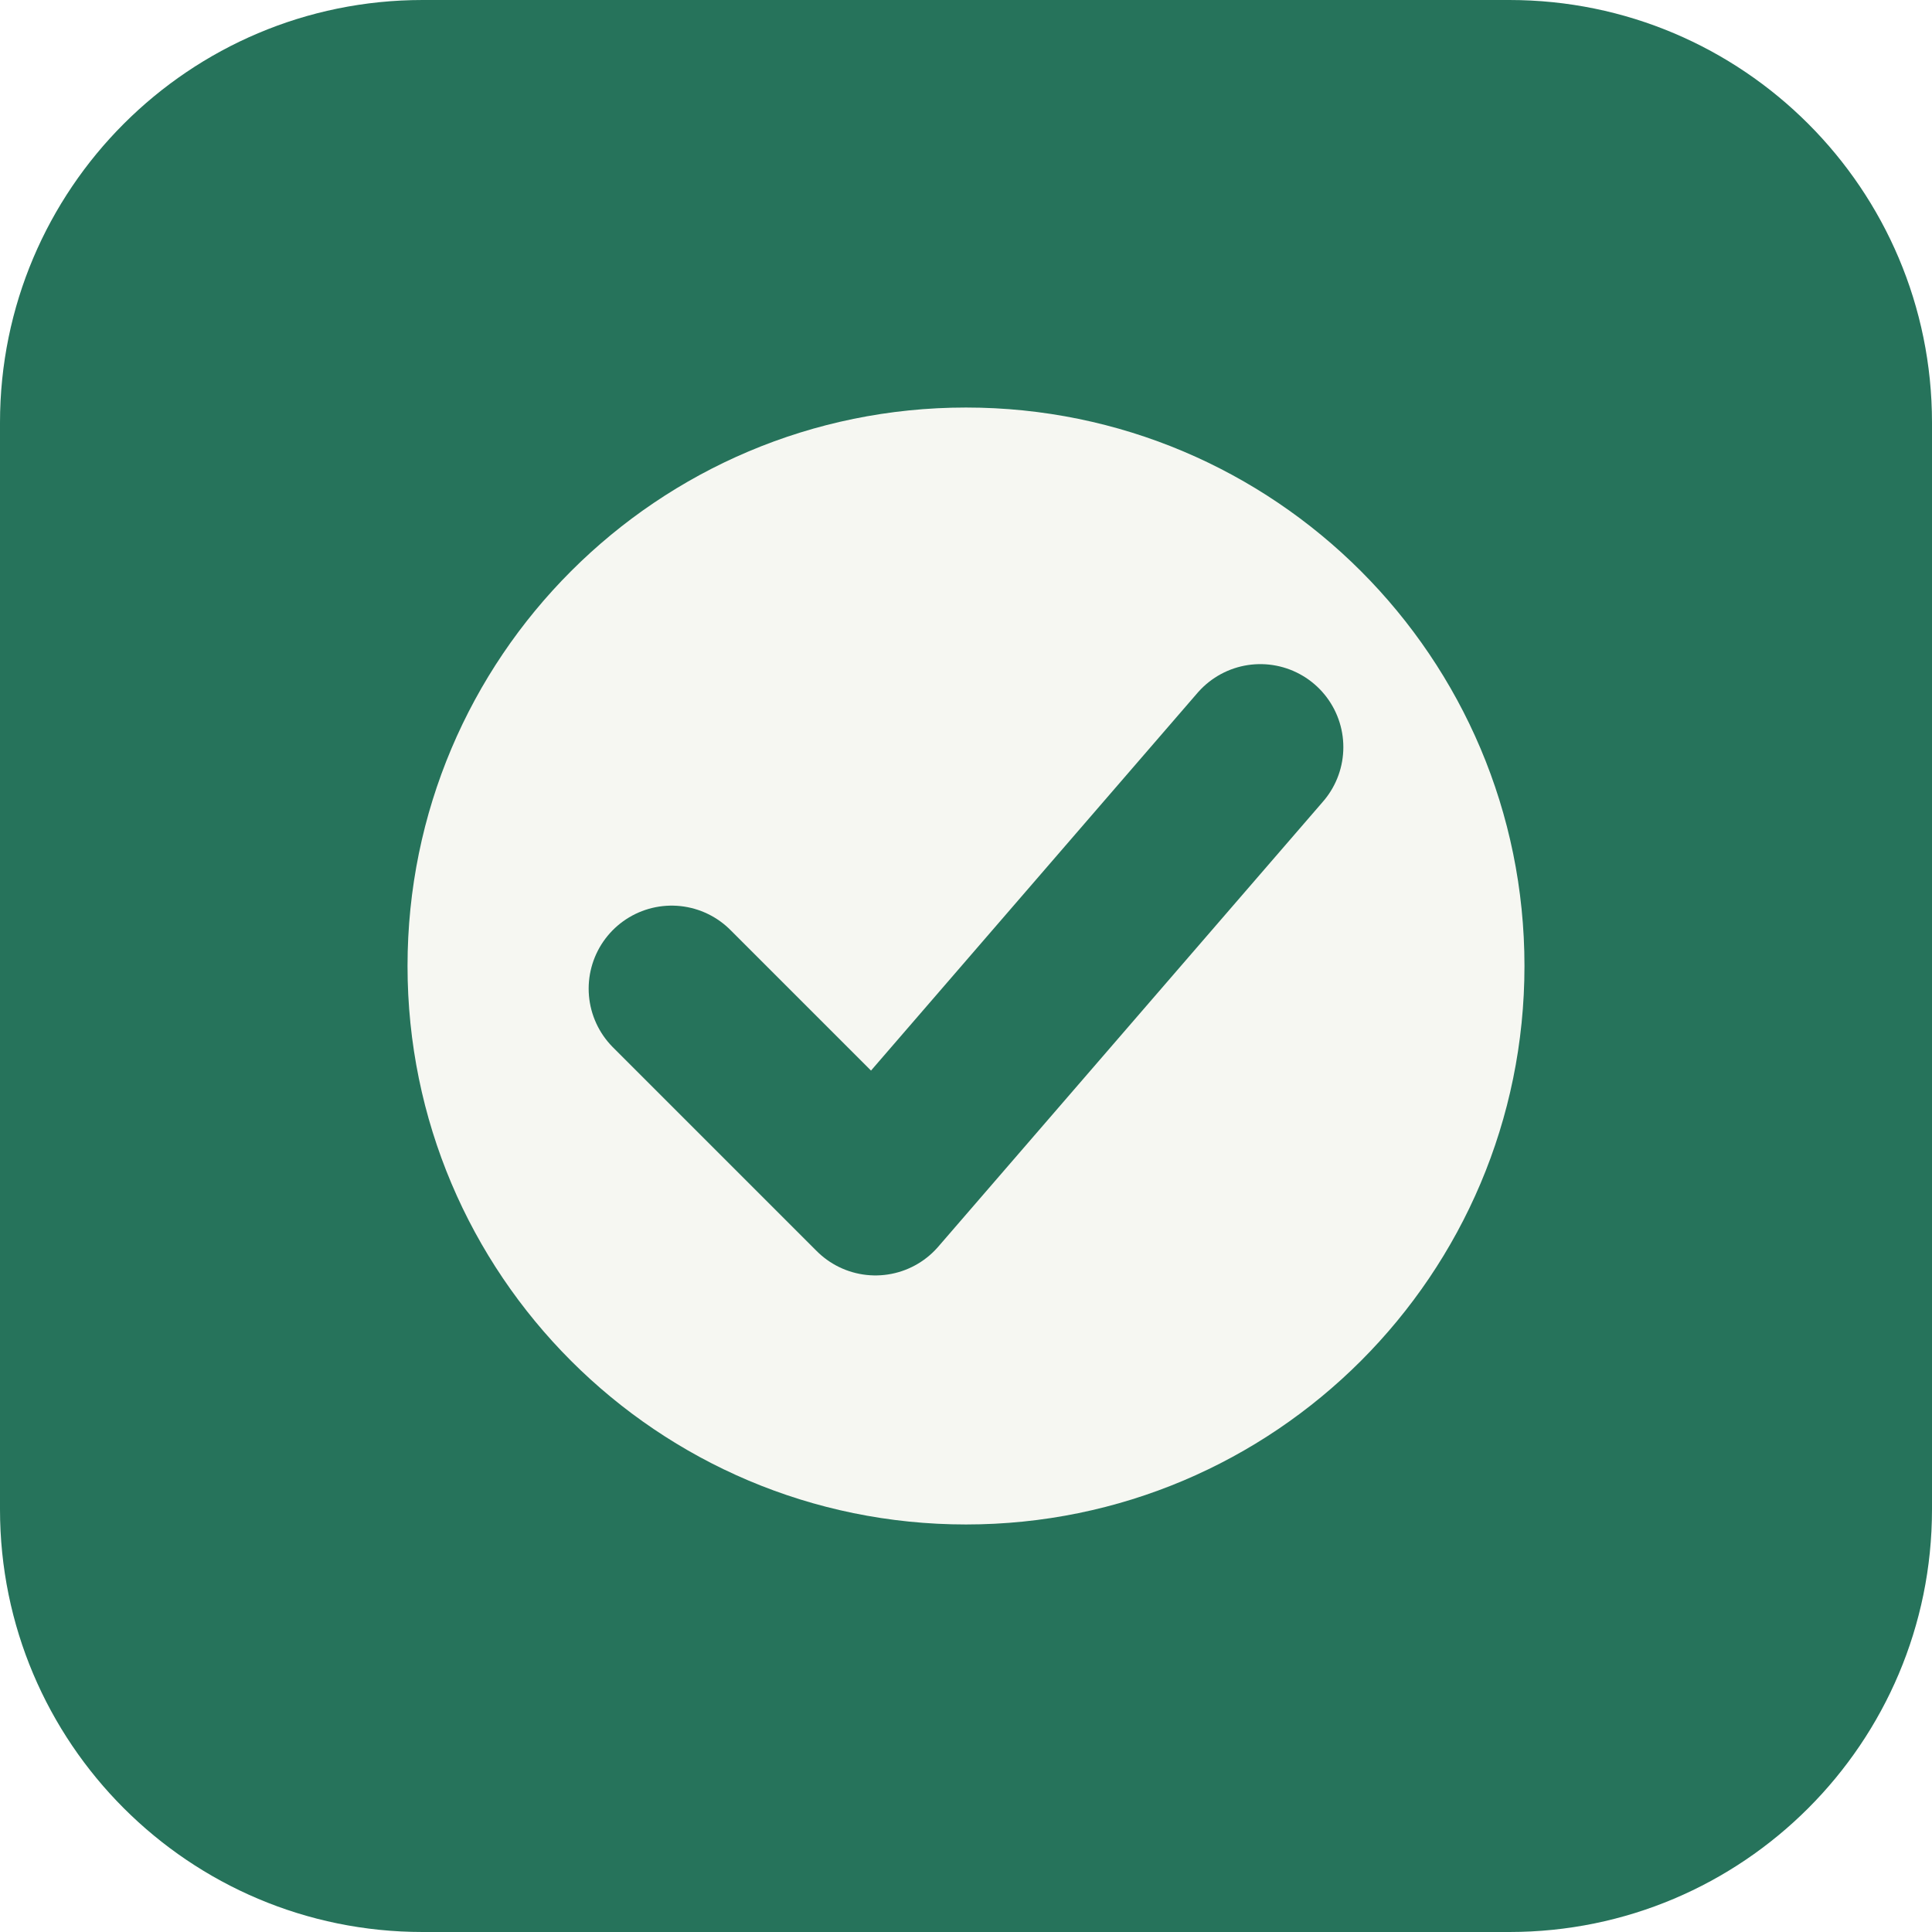
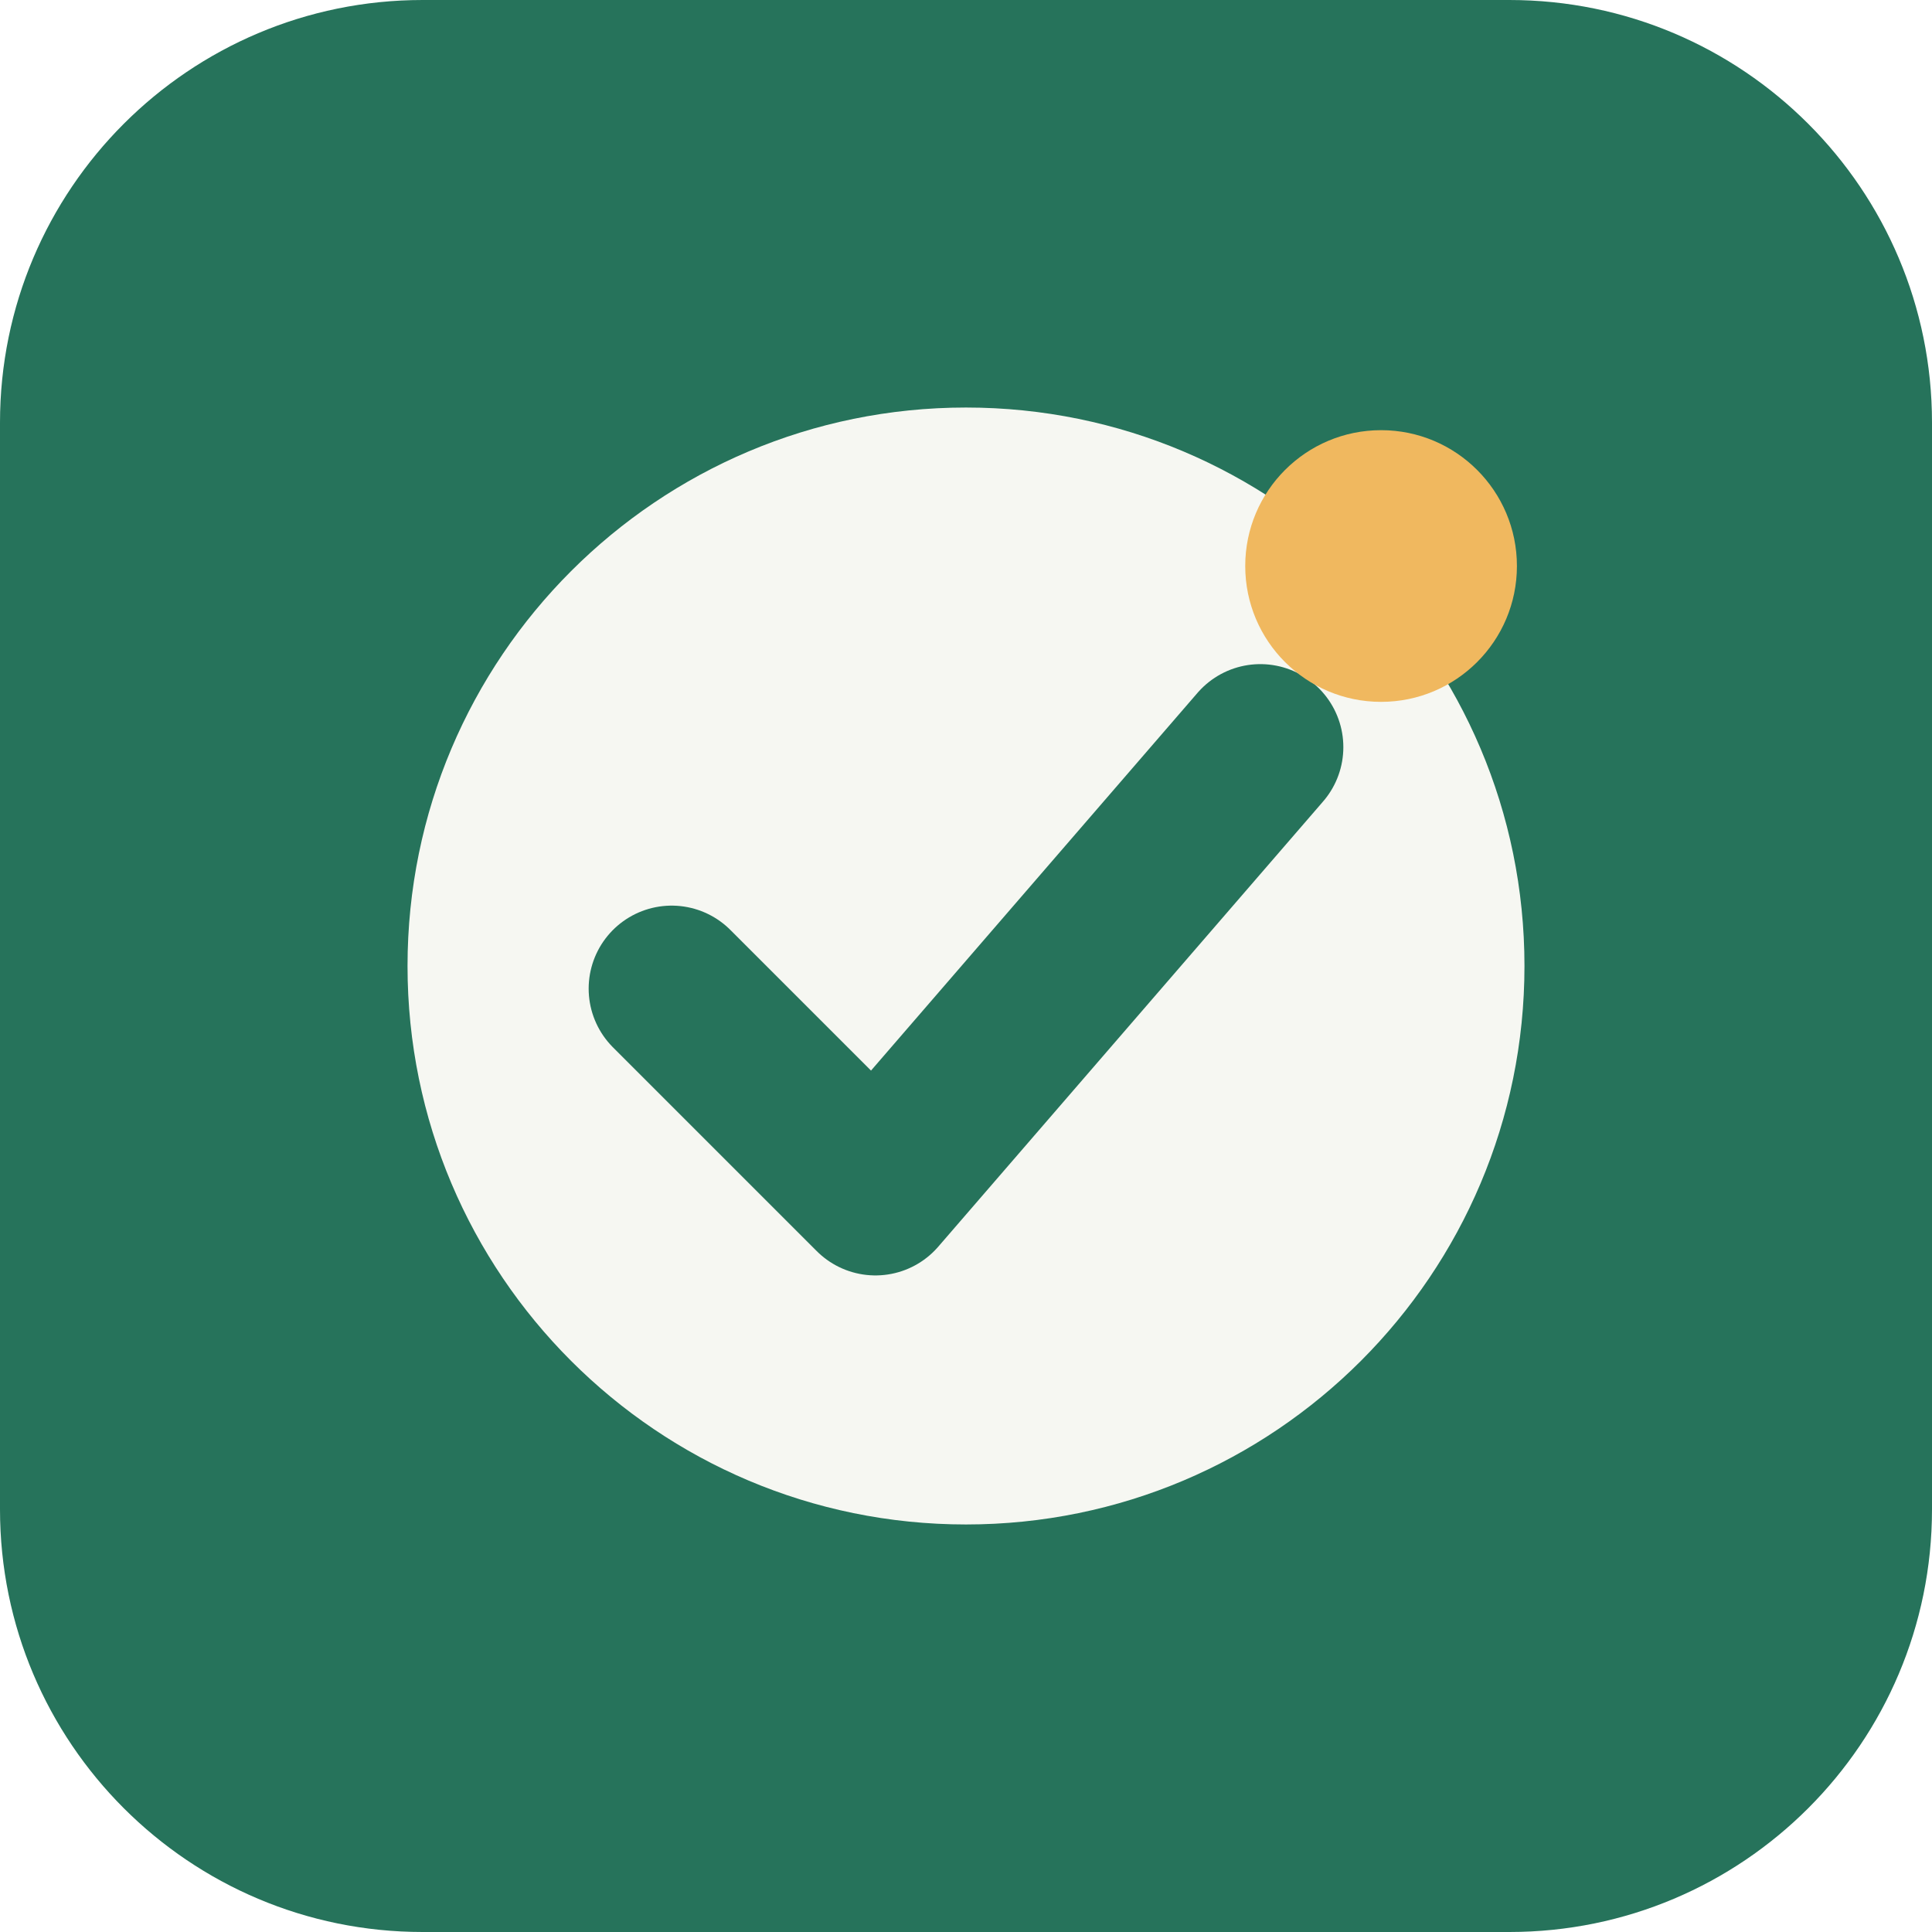
<svg xmlns="http://www.w3.org/2000/svg" viewBox="0 0 512 512" role="img" aria-label="Habit Day">
  <rect width="512" height="512" rx="112" fill="#26735b" />
  <circle cx="256" cy="256" r="148" fill="#f6f7f2" />
  <path d="M178 262l54 54 102-118" fill="none" stroke="#26735b" stroke-width="44" stroke-linecap="round" stroke-linejoin="round" />
+   <circle cx="366" cy="150" r="36" fill="#f0b85f" />
</svg>
